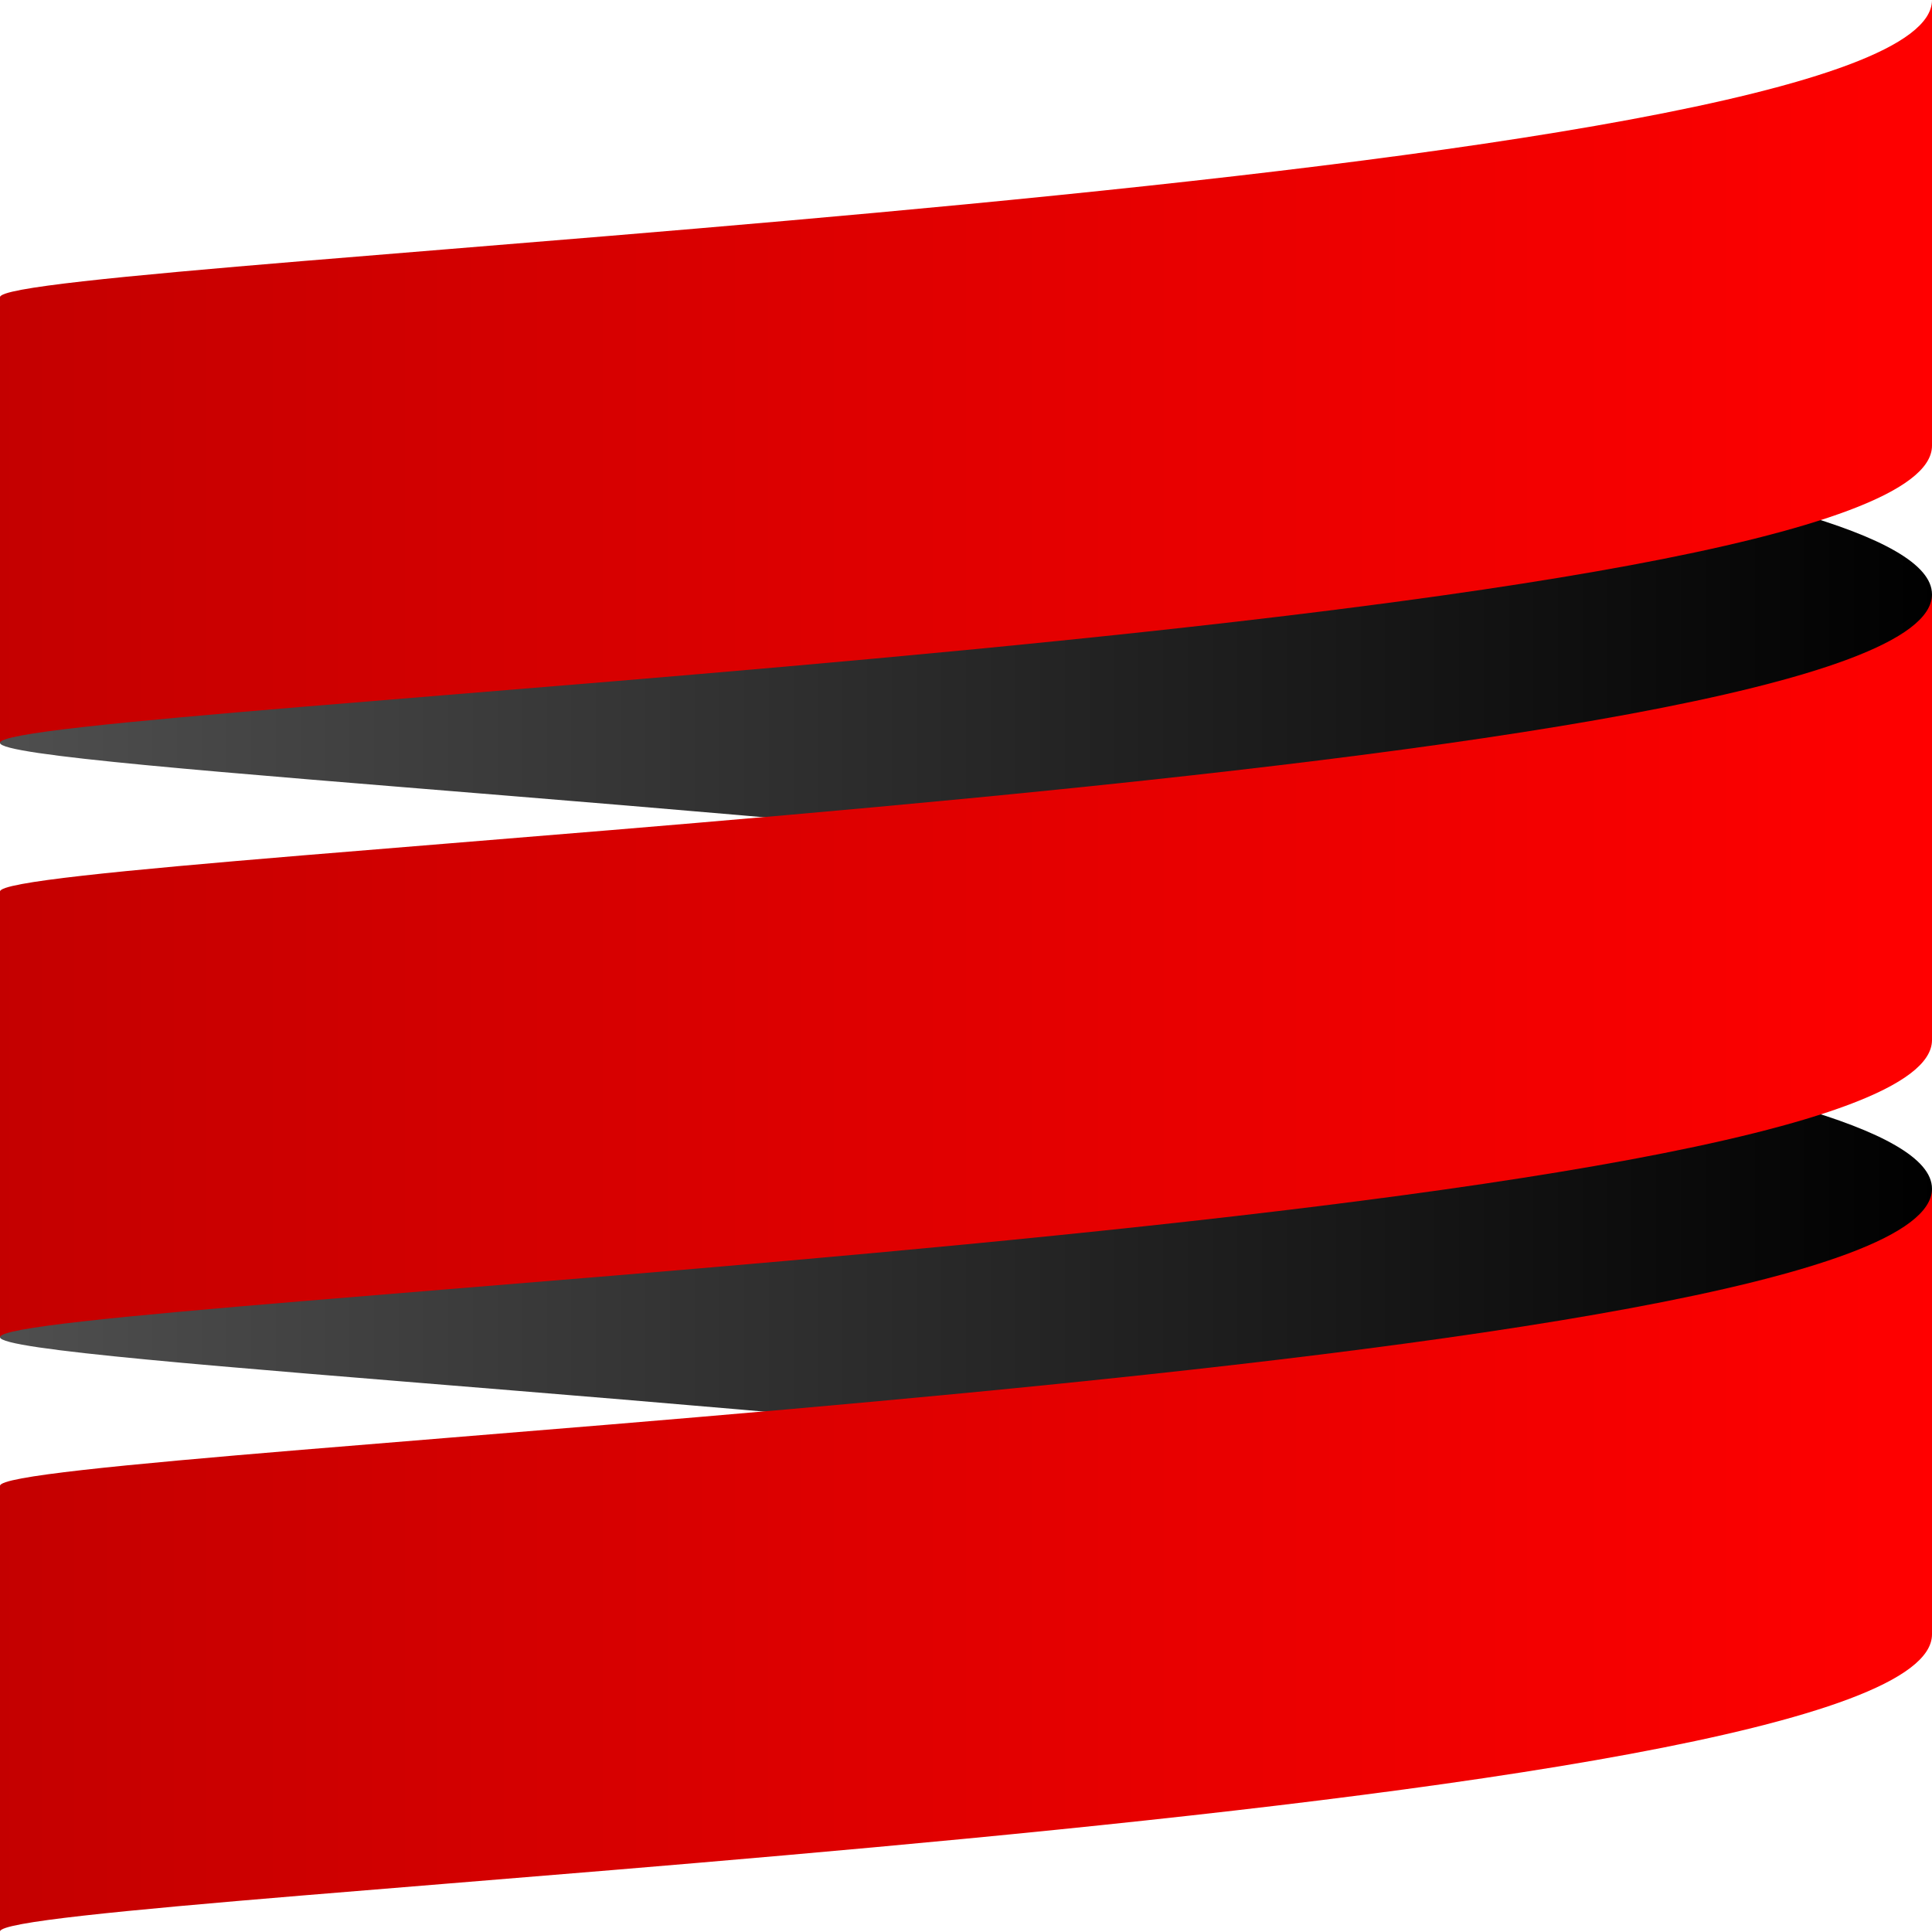
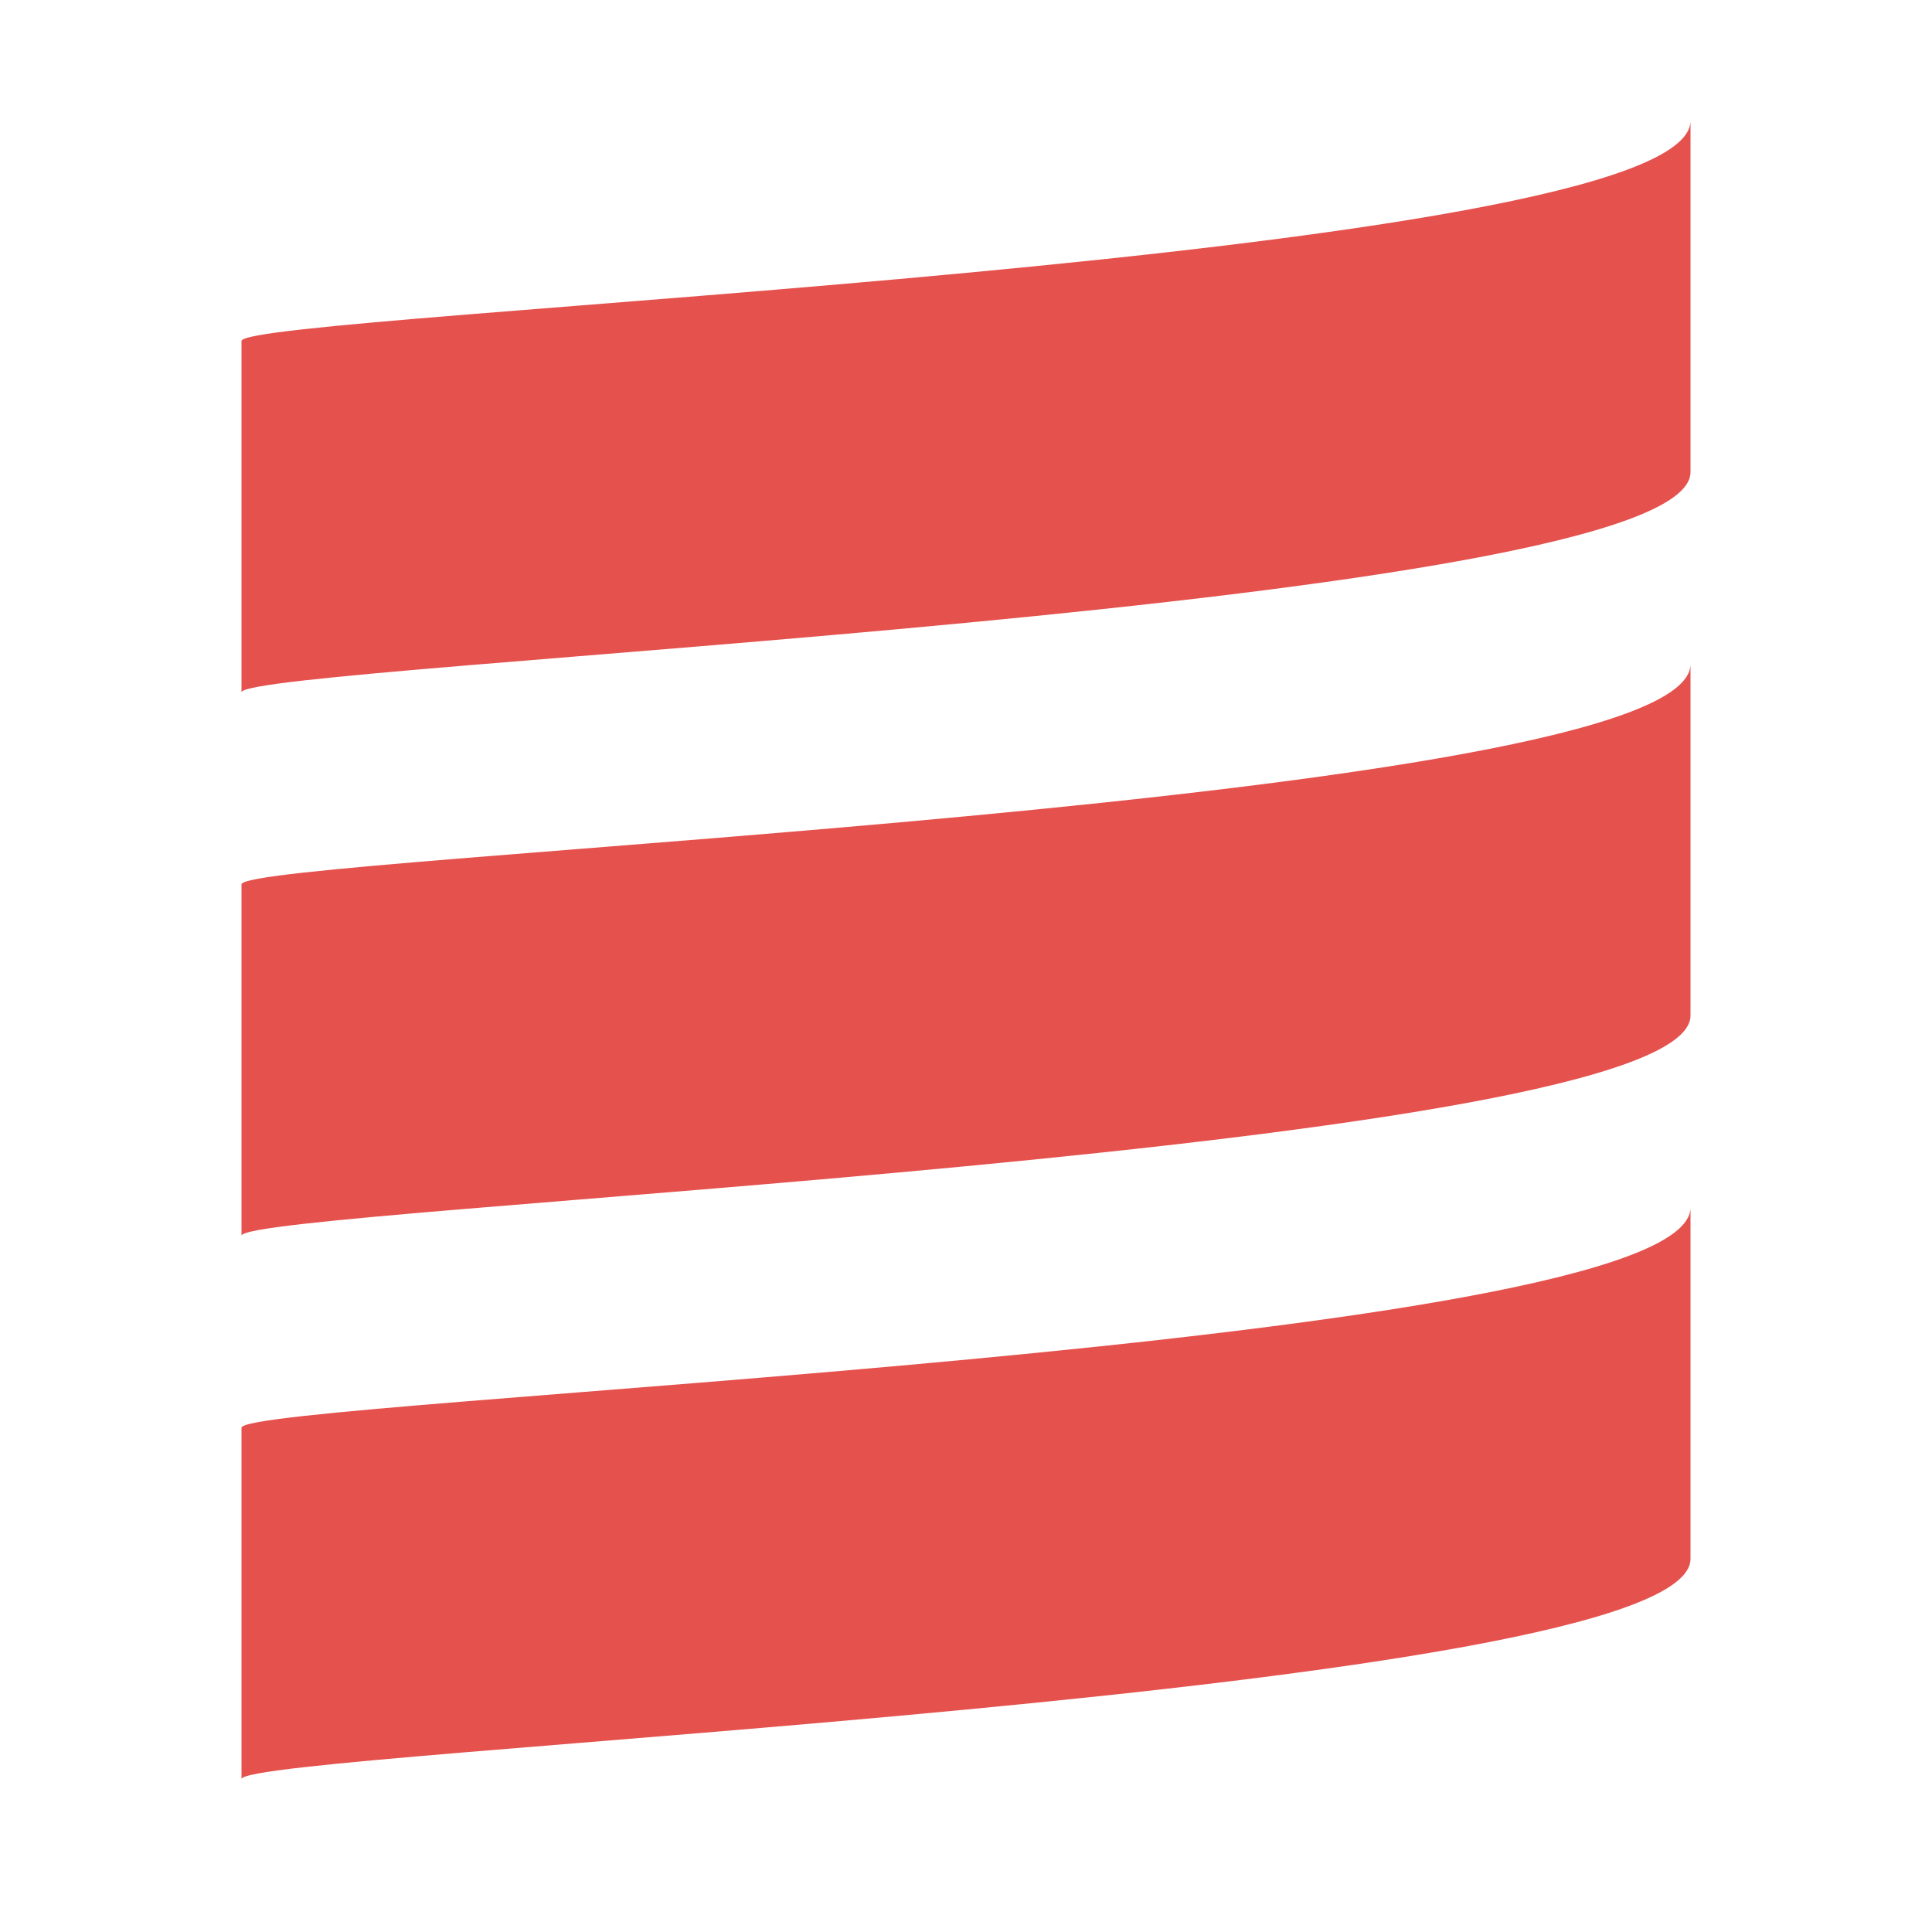
- <svg xmlns="http://www.w3.org/2000/svg" width="16pt" height="16pt" viewBox="0 0 16 16" version="1.1">
-   <defs>
-     <linearGradient id="linear0" gradientUnits="userSpaceOnUse" x1="0" y1="0.5" x2="1" y2="0.5" gradientTransform="matrix(16,0,0,-3.691406,0,12.30469)">
-       <stop offset="0" style="stop-color:rgb(30.98%,30.98%,30.98%);stop-opacity:1;" />
-       <stop offset="1" style="stop-color:rgb(0%,0%,0%);stop-opacity:1;" />
-     </linearGradient>
-     <linearGradient id="linear1" gradientUnits="userSpaceOnUse" x1="0" y1="0.5" x2="1" y2="0.5" gradientTransform="matrix(16,0,0,-3.691406,0,7.382812)">
-       <stop offset="0" style="stop-color:rgb(30.98%,30.98%,30.98%);stop-opacity:1;" />
-       <stop offset="1" style="stop-color:rgb(0%,0%,0%);stop-opacity:1;" />
-     </linearGradient>
-     <linearGradient id="linear2" gradientUnits="userSpaceOnUse" x1="0" y1="0.5" x2="1" y2="0.5" gradientTransform="matrix(16,0,0,-6.152344,0,11.07422)">
-       <stop offset="0" style="stop-color:rgb(76.863%,0%,0%);stop-opacity:1;" />
-       <stop offset="1" style="stop-color:rgb(100%,0%,0%);stop-opacity:1;" />
-     </linearGradient>
-     <linearGradient id="linear3" gradientUnits="userSpaceOnUse" x1="0" y1="0.5" x2="1" y2="0.5" gradientTransform="matrix(16,0,0,-6.152344,0,6.152344)">
-       <stop offset="0" style="stop-color:rgb(76.863%,0%,0%);stop-opacity:1;" />
-       <stop offset="1" style="stop-color:rgb(100%,0%,0%);stop-opacity:1;" />
-     </linearGradient>
-     <linearGradient id="linear4" gradientUnits="userSpaceOnUse" x1="0" y1="0.5" x2="1" y2="0.5" gradientTransform="matrix(16,0,0,-6.152344,0,15.99609)">
-       <stop offset="0" style="stop-color:rgb(76.863%,0%,0%);stop-opacity:1;" />
-       <stop offset="1" style="stop-color:rgb(100%,0%,0%);stop-opacity:1;" />
-     </linearGradient>
-   </defs>
-   <g id="surface1">
-     <path style=" stroke:none;fill-rule:nonzero;fill:url(#linear0);" d="M 0 9.844 L 0 11.074 C 0 11.281 7.273 11.629 12.012 12.305 C 14.301 11.977 16 11.574 16 11.074 L 16 9.844 C 16 9.344 14.301 8.938 12.012 8.613 C 7.273 9.289 0 9.637 0 9.844 " />
-     <path style=" stroke:none;fill-rule:nonzero;fill:url(#linear1);" d="M 0 4.922 L 0 6.152 C 0 6.359 7.273 6.707 12.012 7.383 C 14.301 7.055 16 6.652 16 6.152 L 16 4.922 C 16 4.422 14.301 4.02 12.012 3.691 C 7.273 4.367 0 4.715 0 4.922 " />
-     <path style=" stroke:none;fill-rule:nonzero;fill:url(#linear2);" d="M 0 7.383 L 0 11.074 C 0 10.766 16 10.152 16 8.613 L 16 4.922 C 16 6.461 0 7.074 0 7.383 " />
-     <path style=" stroke:none;fill-rule:nonzero;fill:url(#linear3);" d="M 0 2.461 L 0 6.152 C 0 5.844 16 5.23 16 3.691 L 16 0 C 16 1.539 0 2.152 0 2.461 " />
-     <path style=" stroke:none;fill-rule:nonzero;fill:url(#linear4);" d="M 0 12.305 L 0 15.996 C 0 15.688 16 15.074 16 13.535 L 16 9.844 C 16 11.383 0 11.996 0 12.305 " />
-   </g>
+ <svg xmlns="http://www.w3.org/2000/svg" width="16" height="16" viewBox="0 0 16 16">
+   <path fill="#DF2621" fill-rule="evenodd" d="M0 4.734C0 4.502 12 4.038 12 2.91L12 0C12 1.161 0 1.591 0 1.824L0 4.734zM0 13.734C0 13.502 12 13.038 12 11.91L12 9C12 10.161 0 10.591 0 10.824L0 13.734zM0 9.234C0 9.002 12 8.538 12 7.41L12 4.5C12 5.661 0 6.091 0 6.324L0 9.234z" opacity=".8" transform="translate(2 1)" />
</svg>
